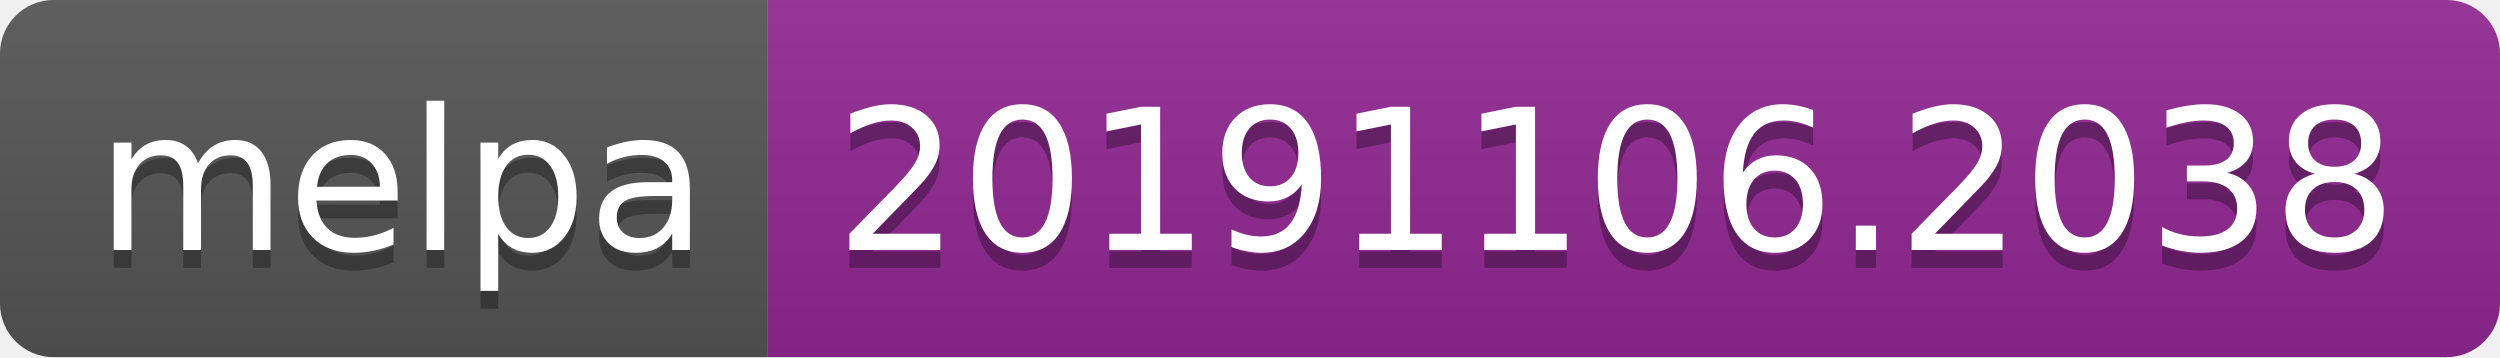
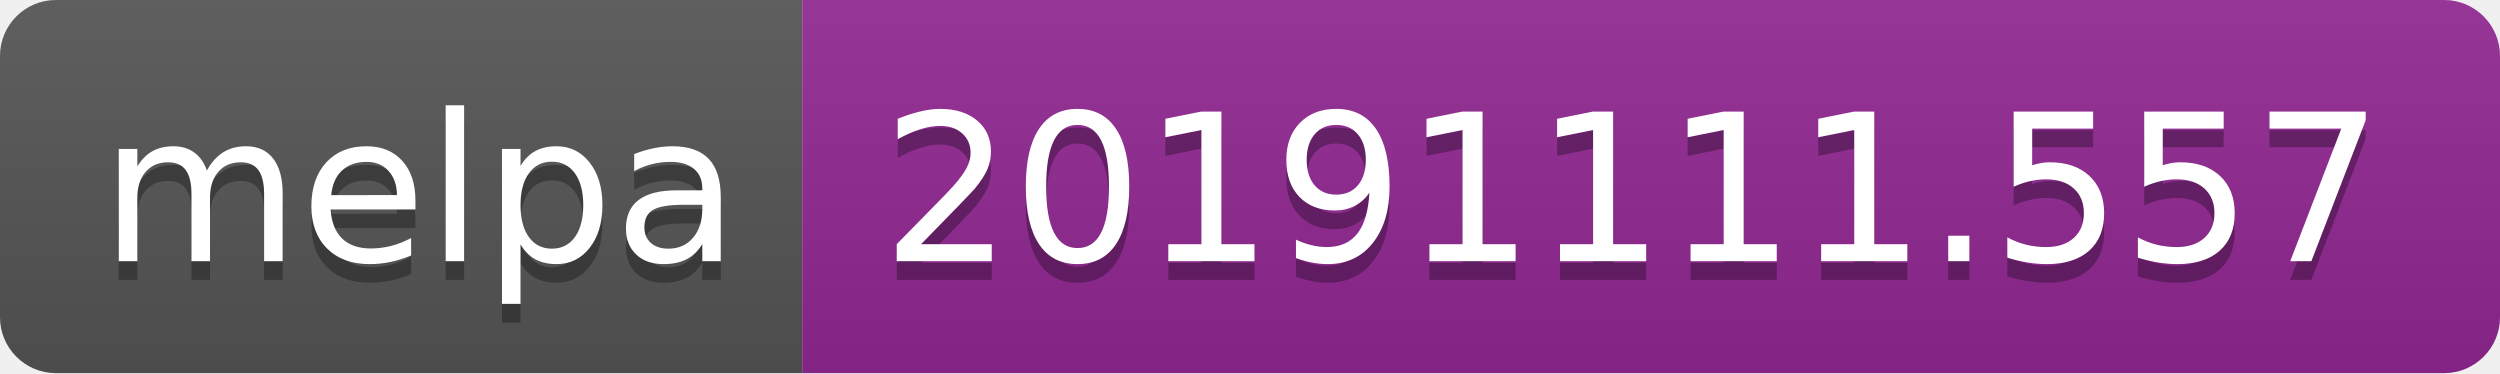
- <svg xmlns="http://www.w3.org/2000/svg" width="140" height="20">
+ <svg xmlns="http://www.w3.org/2000/svg" width="134" height="20">
  <linearGradient id="b" x2="0" y2="100%">
    <stop offset="0" stop-color="#bbb" stop-opacity=".1" />
    <stop offset="1" stop-opacity=".1" />
  </linearGradient>
  <clipPath id="a">
-     <rect width="140" height="20" rx="3" fill="#fff" />
+     <rect width="134" height="20" rx="3" fill="#fff" />
  </clipPath>
  <g clip-path="url(#a)">
    <path fill="#555" d="M0 0h43v20H0z" />
-     <path fill="#922793" d="M43 0h97v20H43z" />
-     <path fill="url(#b)" d="M0 0h140v20H0z" />
+     <path fill="#922793" d="M43 0h91v20H43z" />
+     <path fill="url(#b)" d="M0 0h134v20H0z" />
  </g>
  <g fill="#fff" text-anchor="middle" font-family="DejaVu Sans,Verdana,Geneva,sans-serif" font-size="110">
    <text x="225" y="150" fill="#010101" fill-opacity=".3" transform="scale(.1)" textLength="330">melpa</text>
    <text x="225" y="140" transform="scale(.1)" textLength="330">melpa</text>
-     <text x="905" y="150" fill="#010101" fill-opacity=".3" transform="scale(.1)" textLength="870">20191106.2038</text>
-     <text x="905" y="140" transform="scale(.1)" textLength="870">20191106.2038</text>
+     <text x="875" y="150" fill="#010101" fill-opacity=".3" transform="scale(.1)" textLength="810">20191111.557</text>
+     <text x="875" y="140" transform="scale(.1)" textLength="810">20191111.557</text>
  </g>
</svg>
